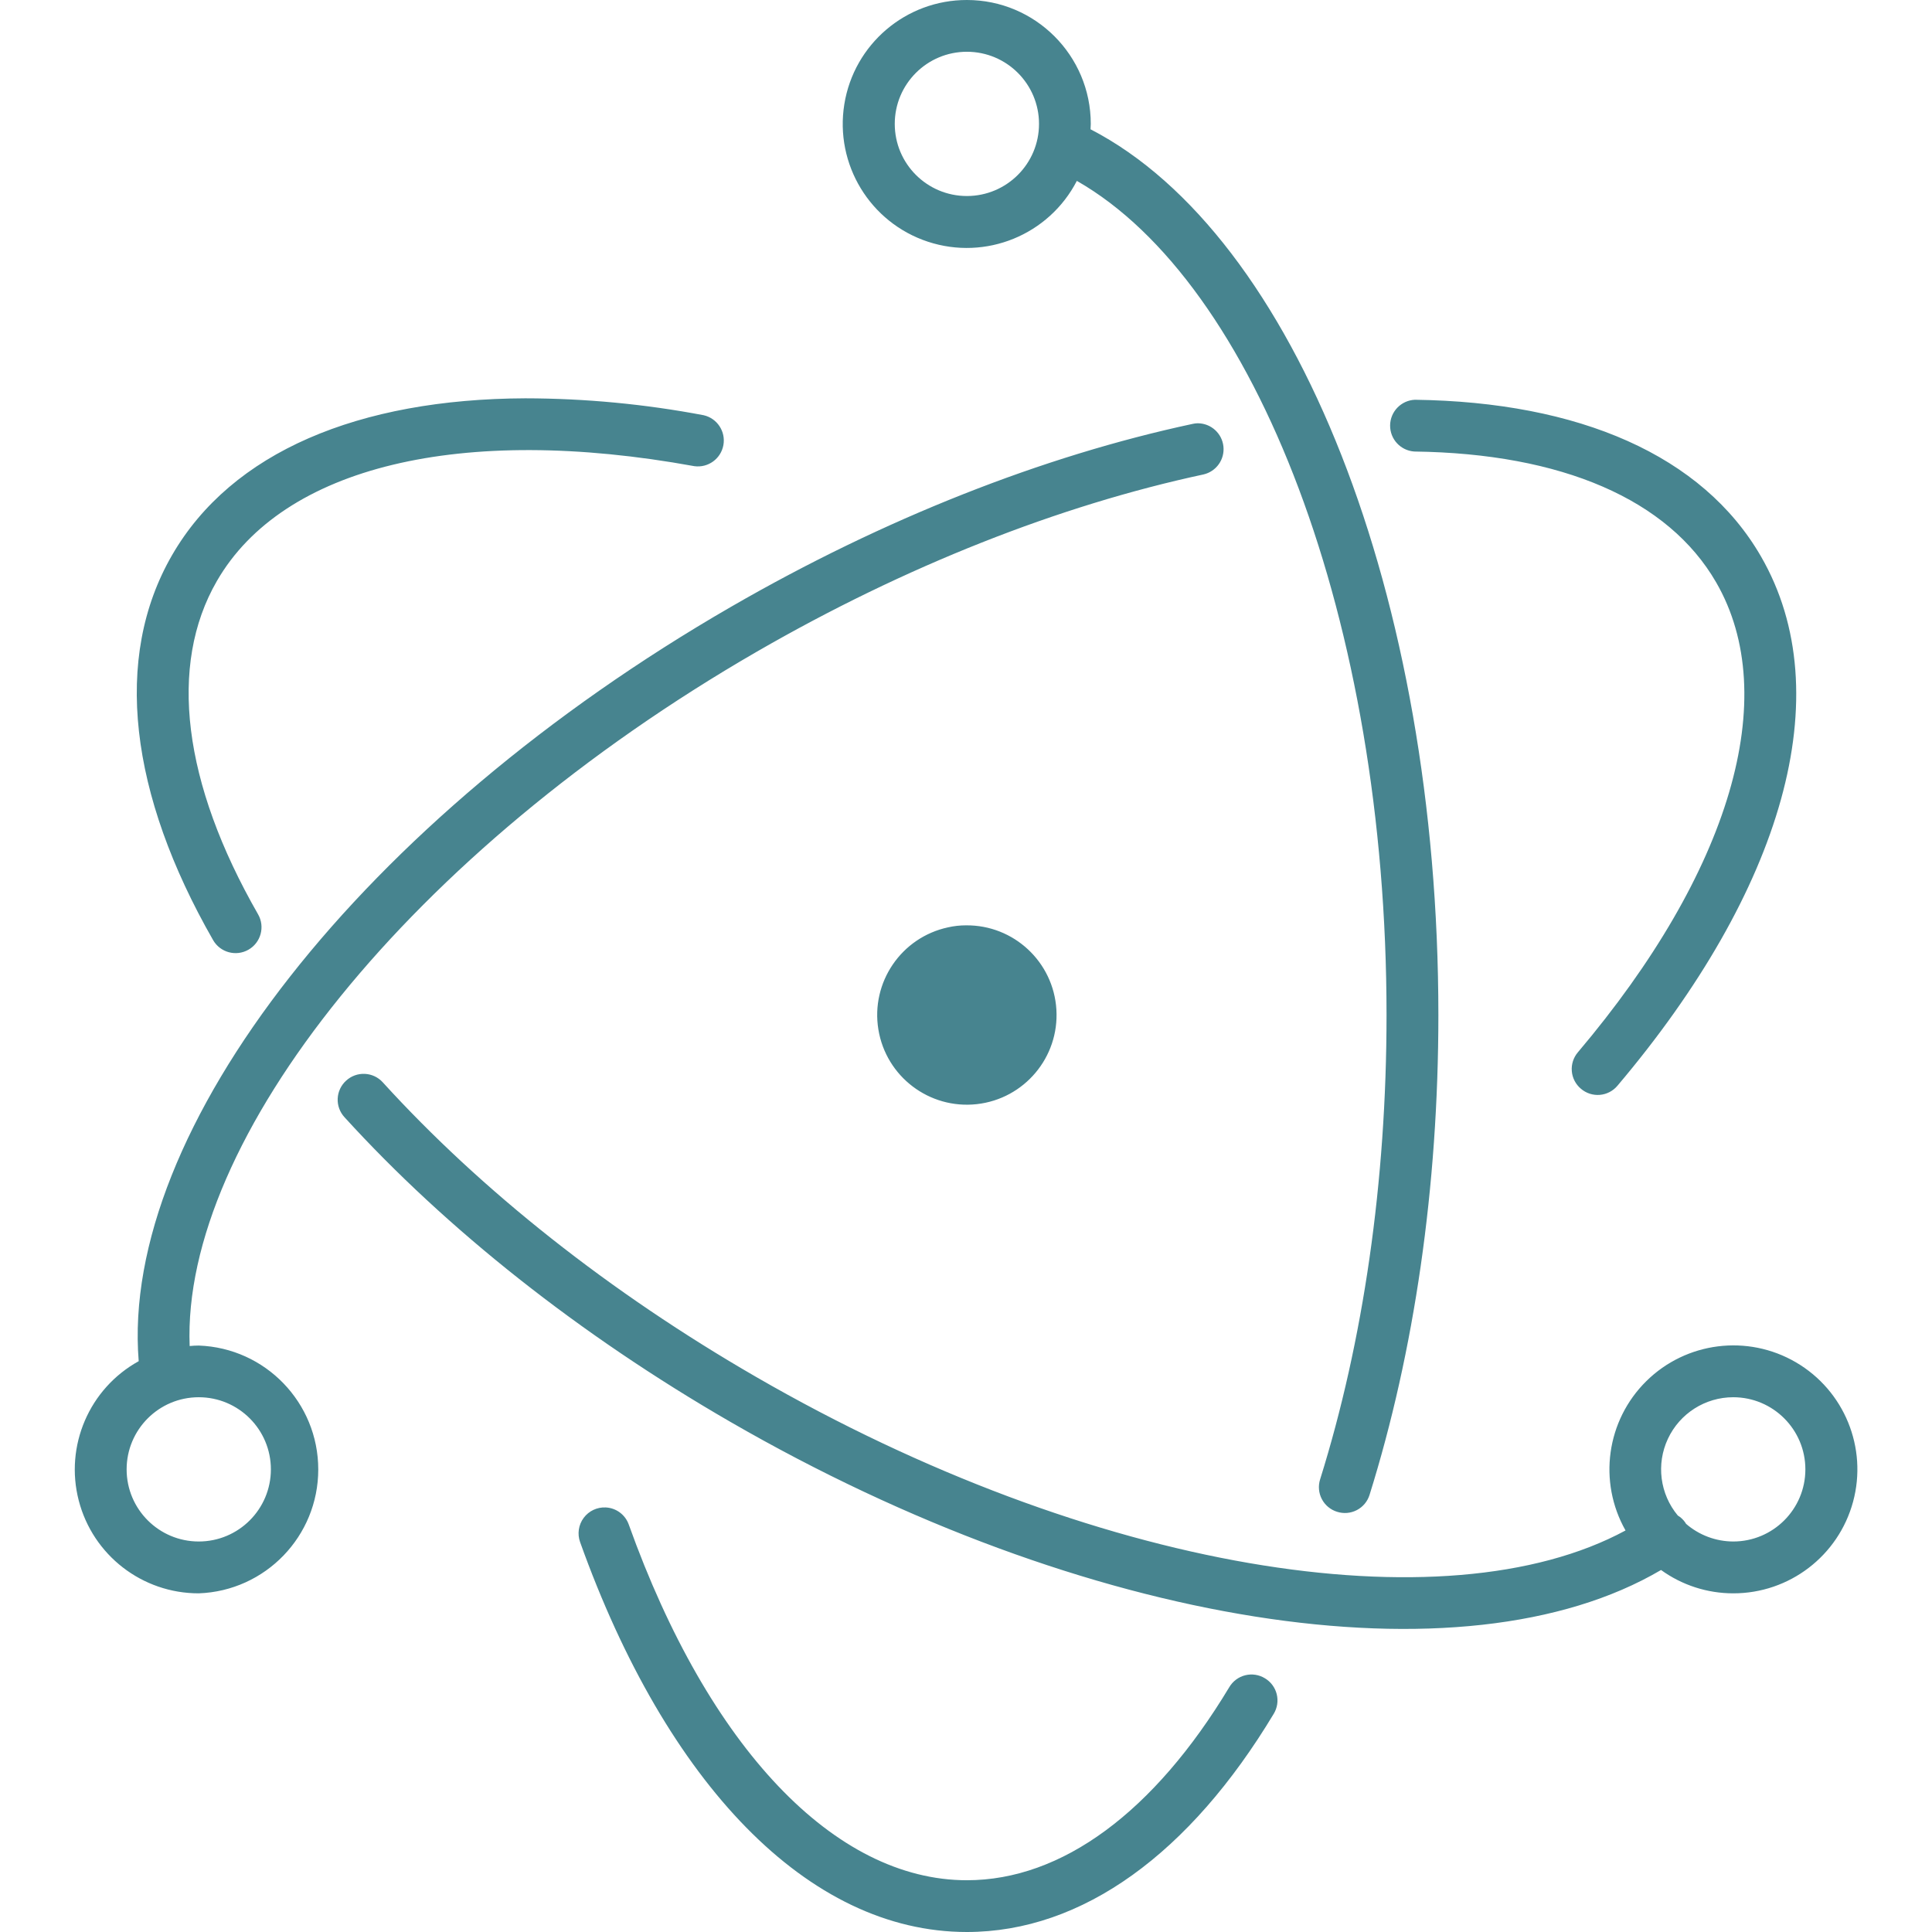
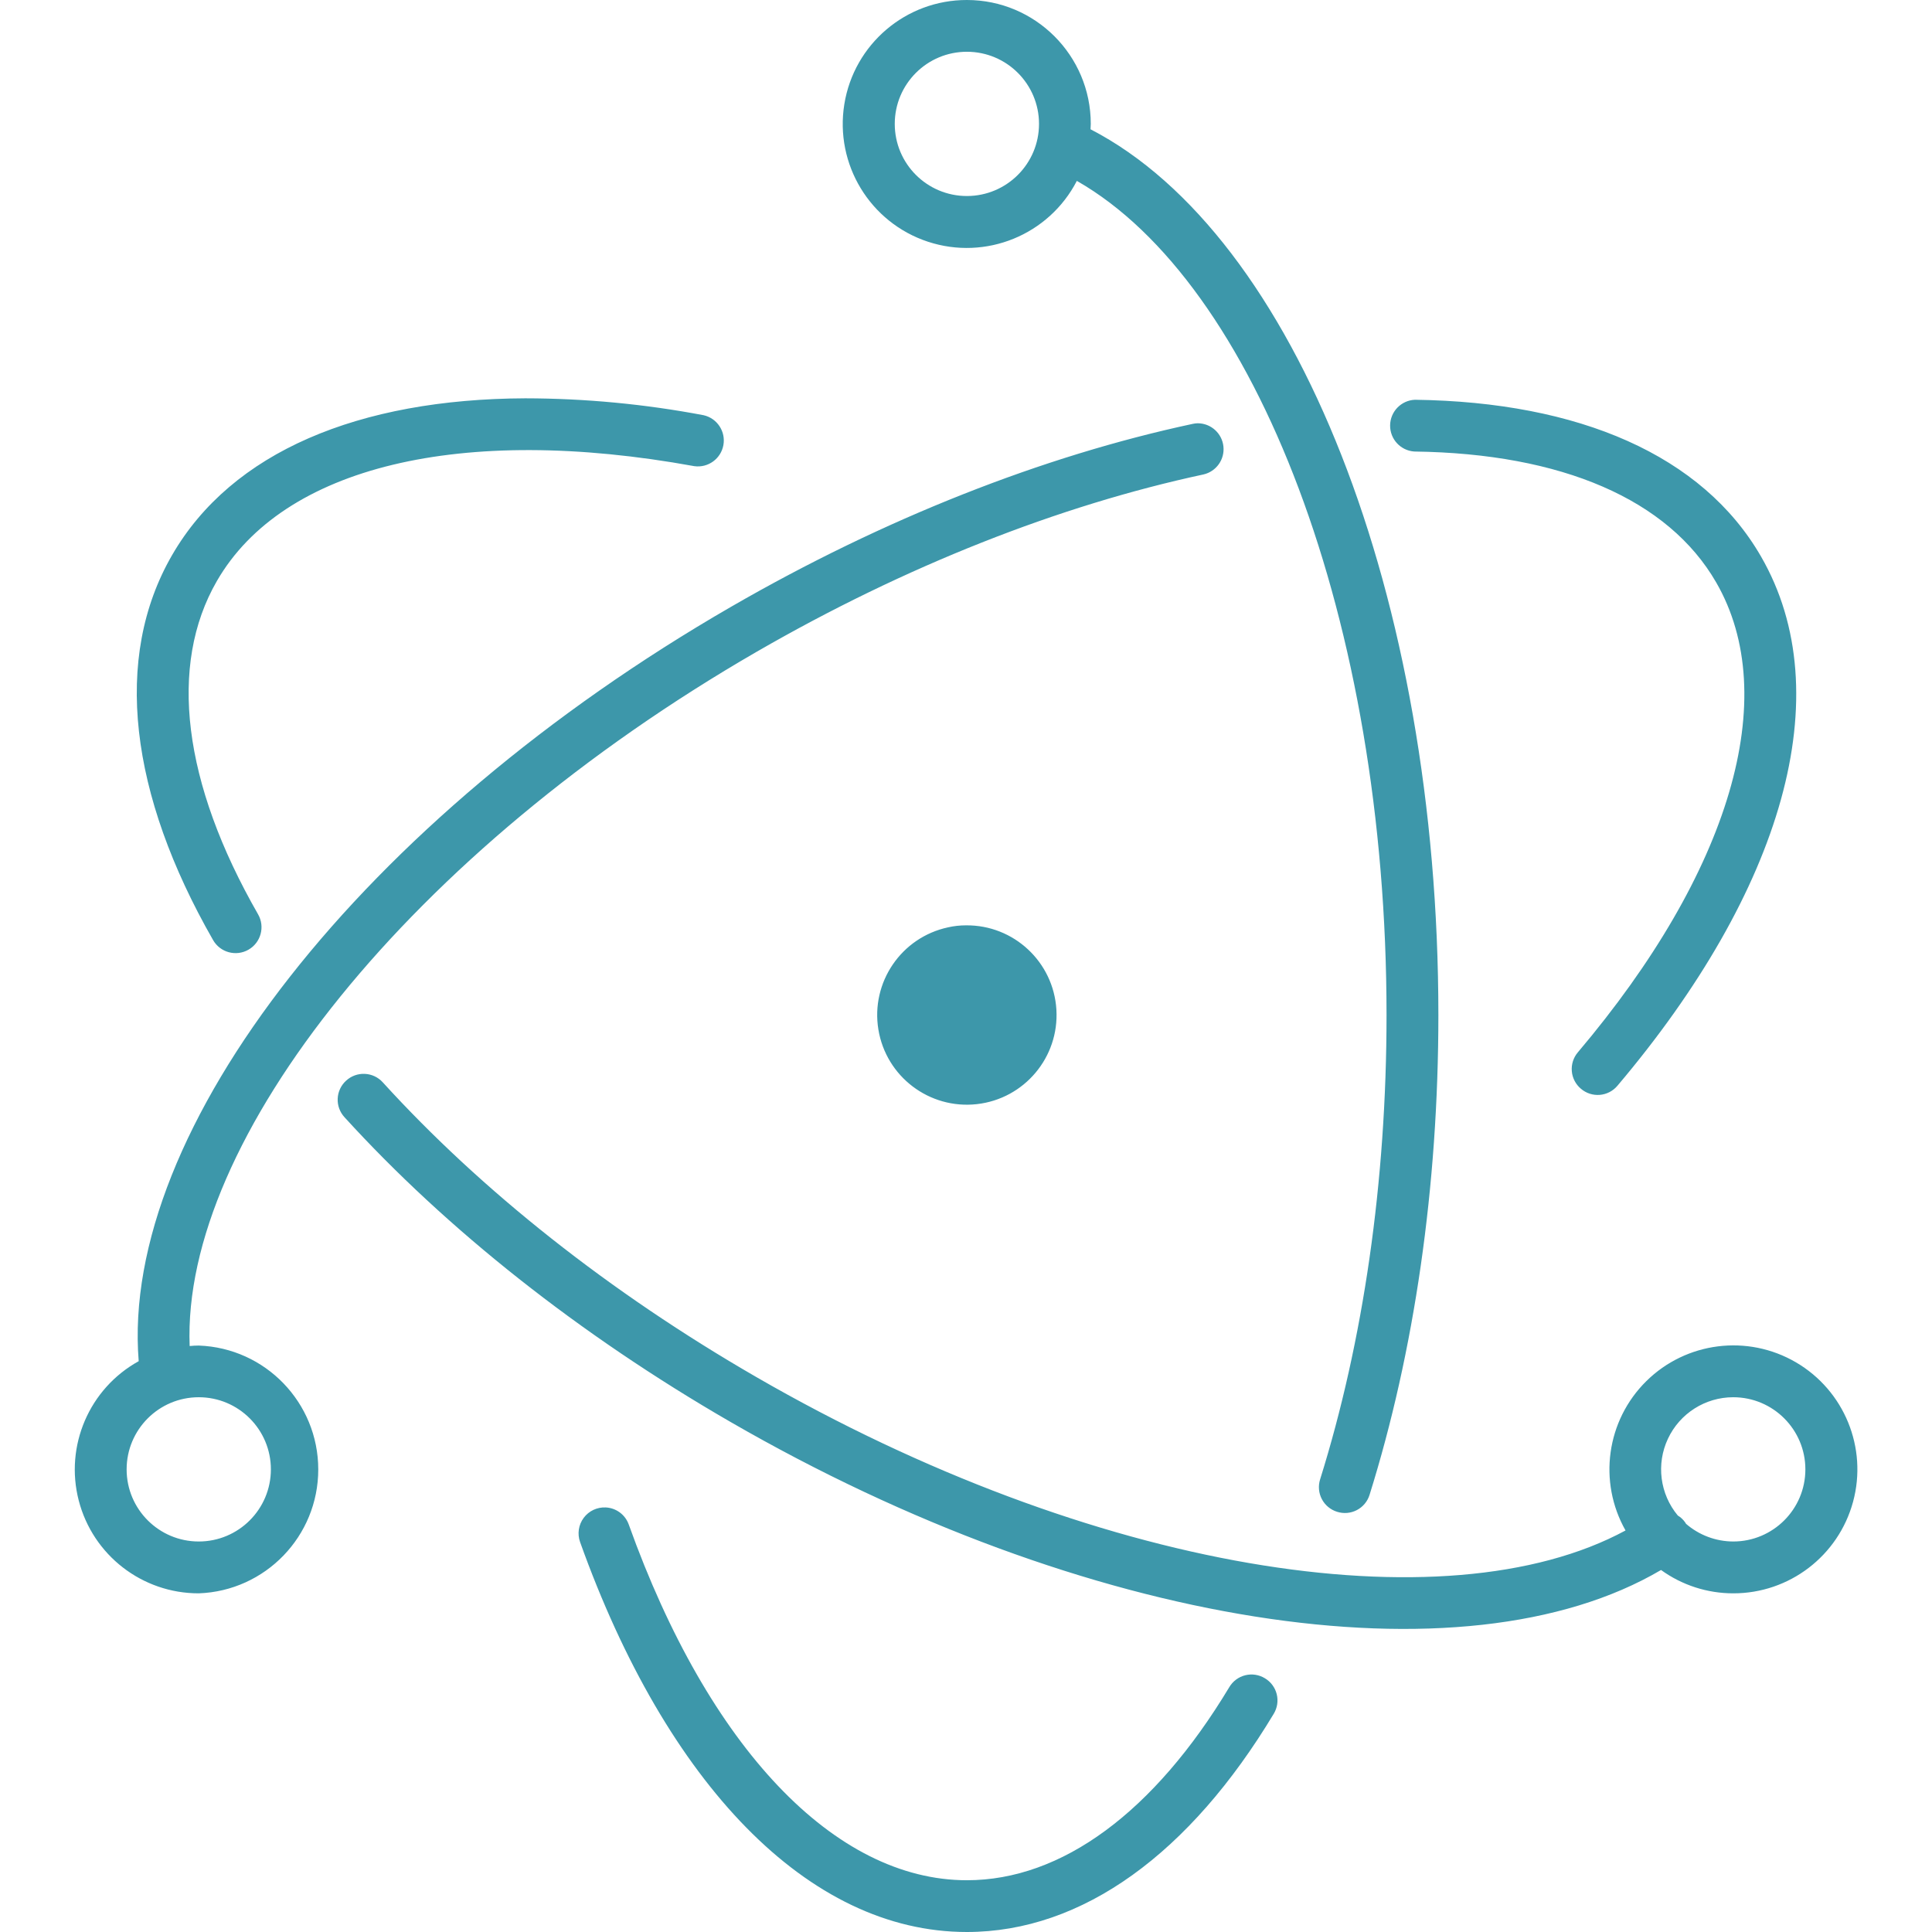
- <svg xmlns="http://www.w3.org/2000/svg" fill="#47848F" viewBox="0 0 24 24">
+ <svg xmlns="http://www.w3.org/2000/svg" fill="#3D97AA" viewBox="0 0 24 24">
  <path d="M12.011 0a1.54 1.54 0 1 0 1.366 2.247c2.221 1.267 3.847 5.472 3.847 10.362 0 2.071-.289 4.056-.825 5.768a.32.32 0 0 0 .211.403.32.32 0 0 0 .403-.21c.556-1.777.855-3.826.855-5.961 0-5.193-1.772-9.686-4.321-11.003q.001-.033.003-.067C13.55.69 12.861 0 12.011 0m0 .643a.896.896 0 1 1 0 1.792.896.896 0 1 1 0-1.792M6.525 4.948c-2.067.008-3.647.665-4.388 1.949-.738 1.277-.527 2.97.51 4.781a.322.322 0 0 0 .559-.32c-.935-1.63-1.117-3.092-.512-4.14.82-1.422 3.033-1.955 5.932-1.427a.322.322 0 0 0 .115-.633 12 12 0 0 0-2.216-.21m11.052.018a.322.322 0 0 0-.008.643c1.834.024 3.156.596 3.75 1.626.82 1.419.18 3.594-1.718 5.837a.32.32 0 0 0 .038.453.32.32 0 0 0 .453-.037c2.053-2.426 2.77-4.866 1.784-6.575-.725-1.257-2.26-1.92-4.299-1.947m-2.698.292a.3.3 0 0 0-.065.008c-1.857.398-3.833 1.175-5.731 2.271-4.57 2.638-7.593 6.495-7.36 9.372a1.538 1.538 0 0 0 .746 2.884 1.54 1.54 0 0 0 0-3.078q-.056 0-.113.006c-.1-2.56 2.744-6.142 7.048-8.627 1.842-1.063 3.756-1.816 5.545-2.2a.322.322 0 0 0-.07-.636M12 11.495a1 1 0 0 0-.224.025 1.114 1.114 0 1 0 .224-.025M4.532 13.34a.32.32 0 0 0-.232.084.32.32 0 0 0-.021.454c1.268 1.393 2.916 2.7 4.794 3.785 4.415 2.55 9.106 3.285 11.561 1.84a1.53 1.53 0 0 0 .897.29 1.54 1.54 0 1 0-1.338-.781c-2.245 1.214-6.631.5-10.798-1.906-1.823-1.052-3.418-2.318-4.64-3.661a.32.32 0 0 0-.223-.105m-2.063 4.017a.896.896 0 1 1 0 1.792.896.896 0 1 1 0-1.792m19.062 0a.896.896 0 1 1 0 1.792.9.9 0 0 1-.587-.22l-.006-.011a.3.3 0 0 0-.096-.092.896.896 0 0 1 .689-1.469M7.526 18.726a.322.322 0 0 0-.32.43C8.279 22.154 10.036 24 12.01 24c1.44 0 2.774-.982 3.813-2.711a.32.32 0 0 0-.11-.441.32.32 0 0 0-.442.11c-.934 1.553-2.08 2.399-3.26 2.399-1.642 0-3.208-1.647-4.2-4.418a.32.32 0 0 0-.286-.213" />
</svg>
